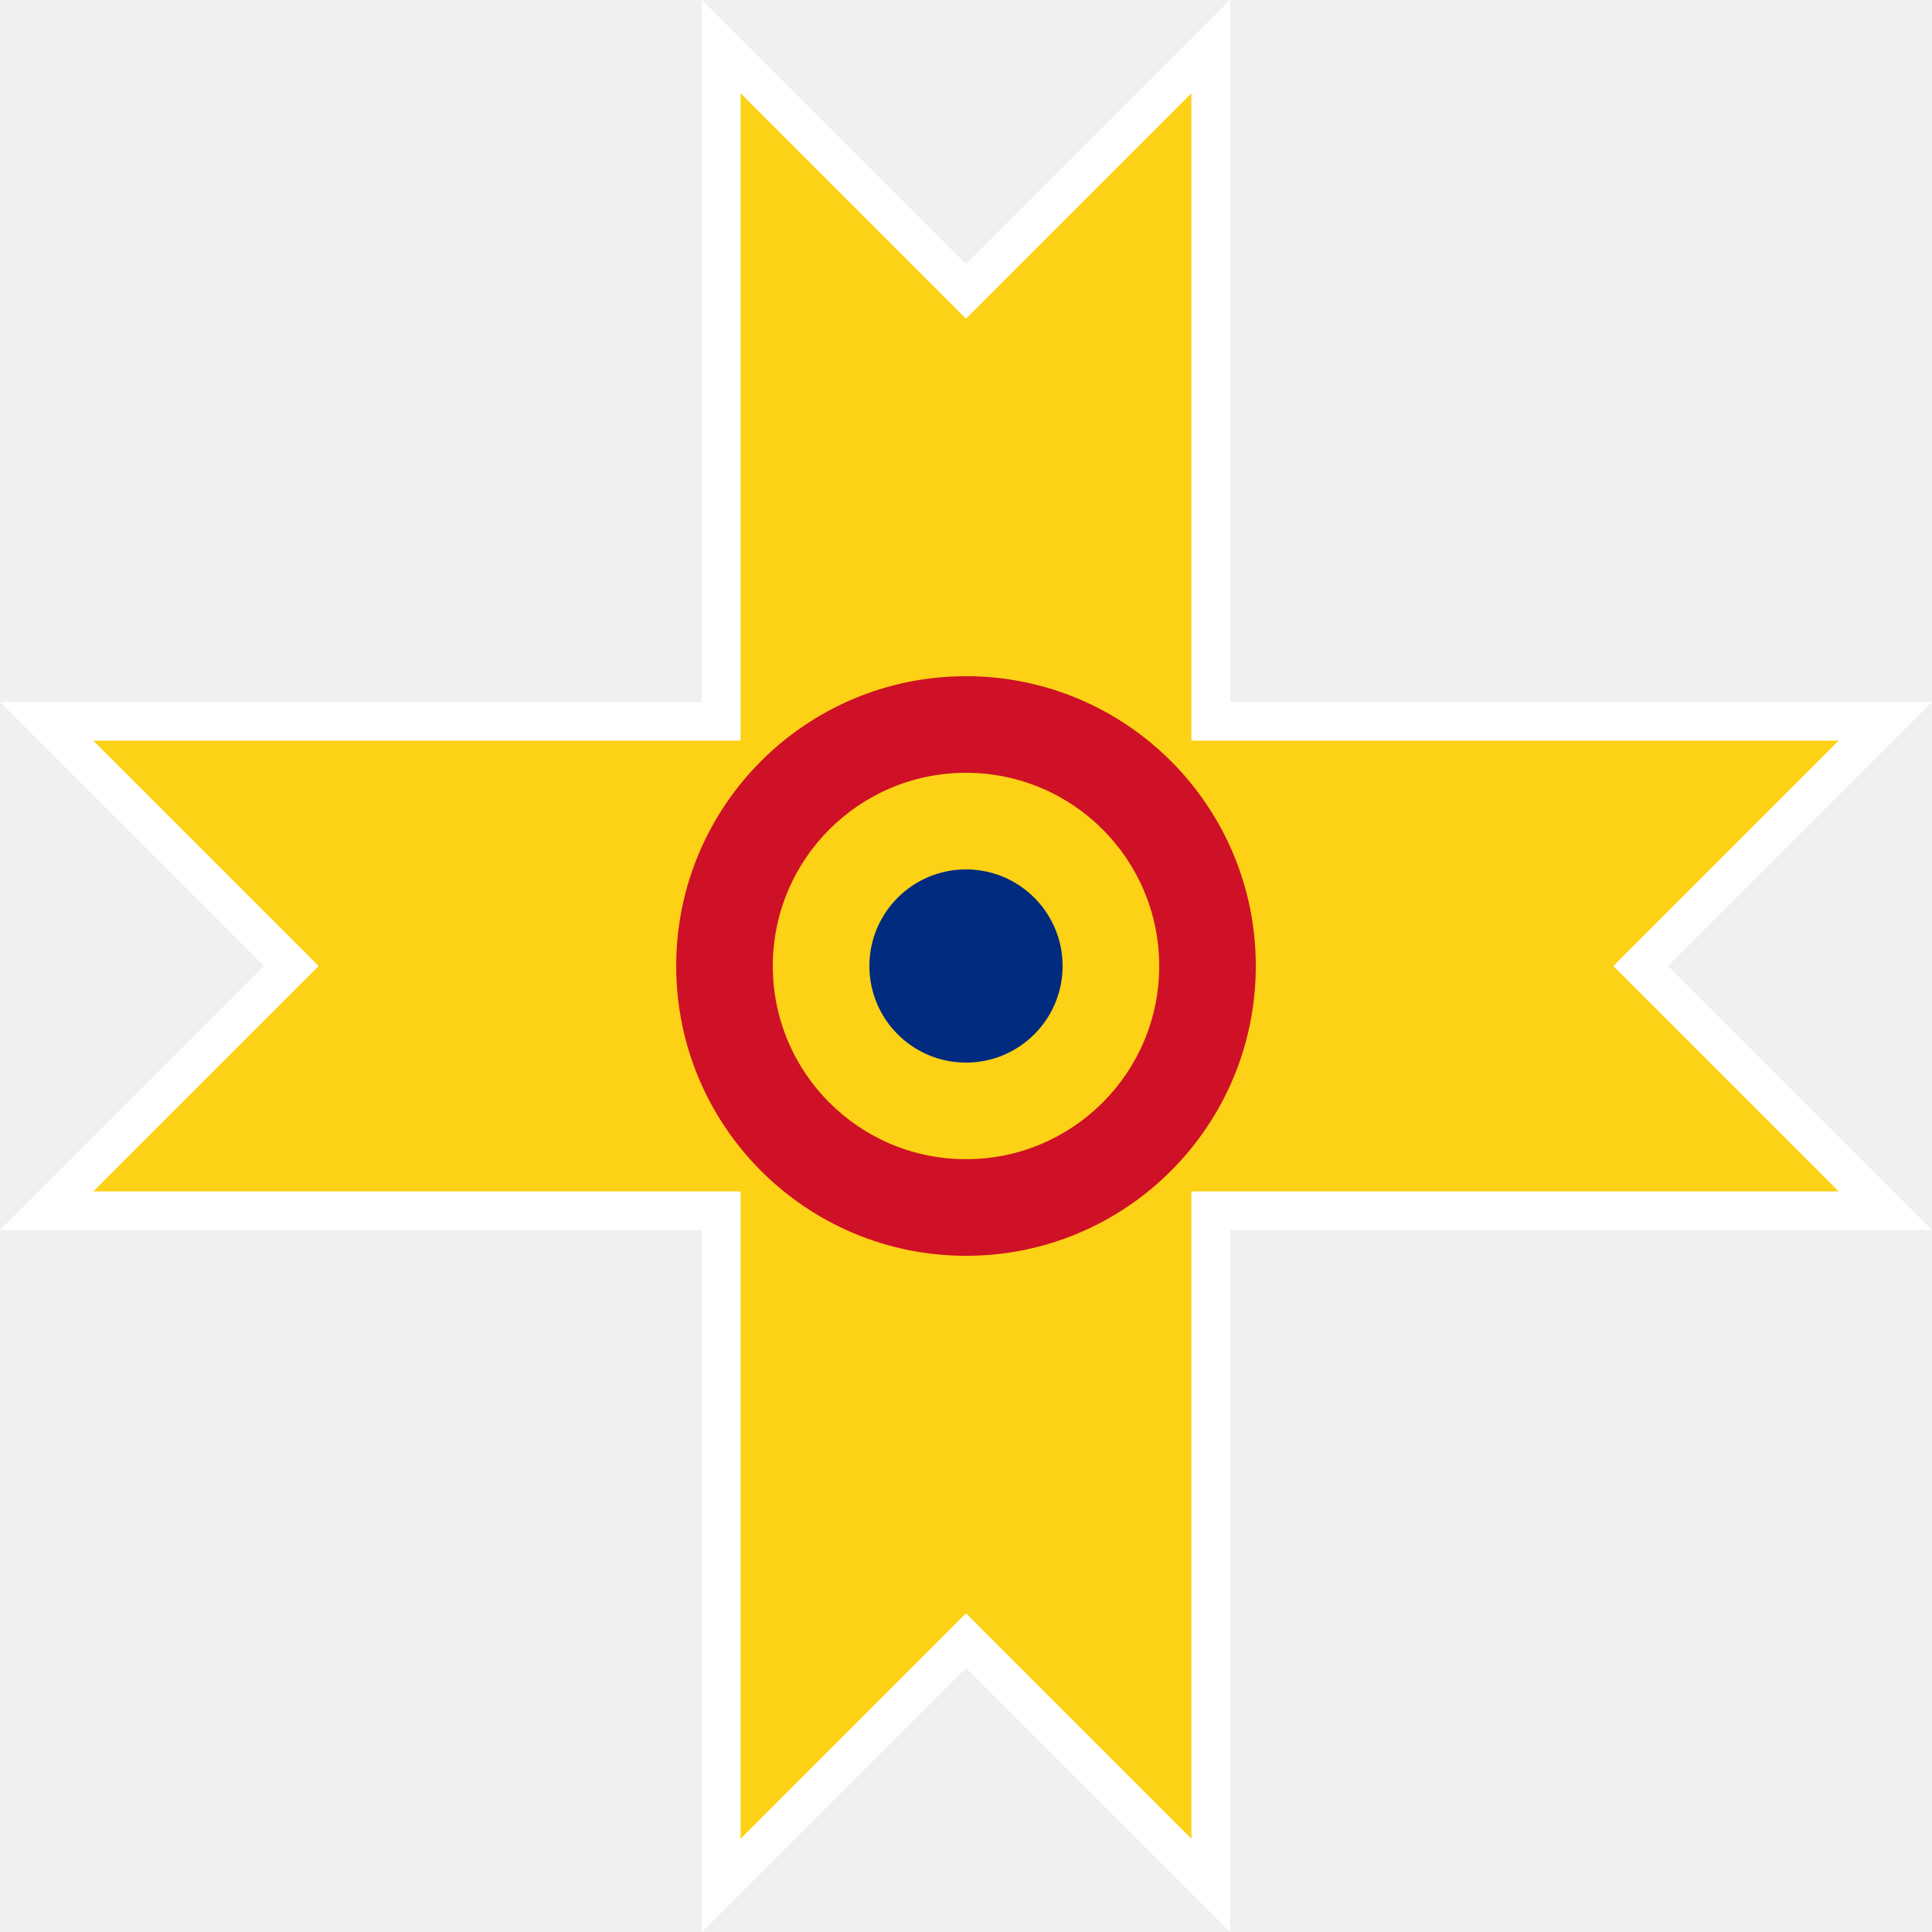
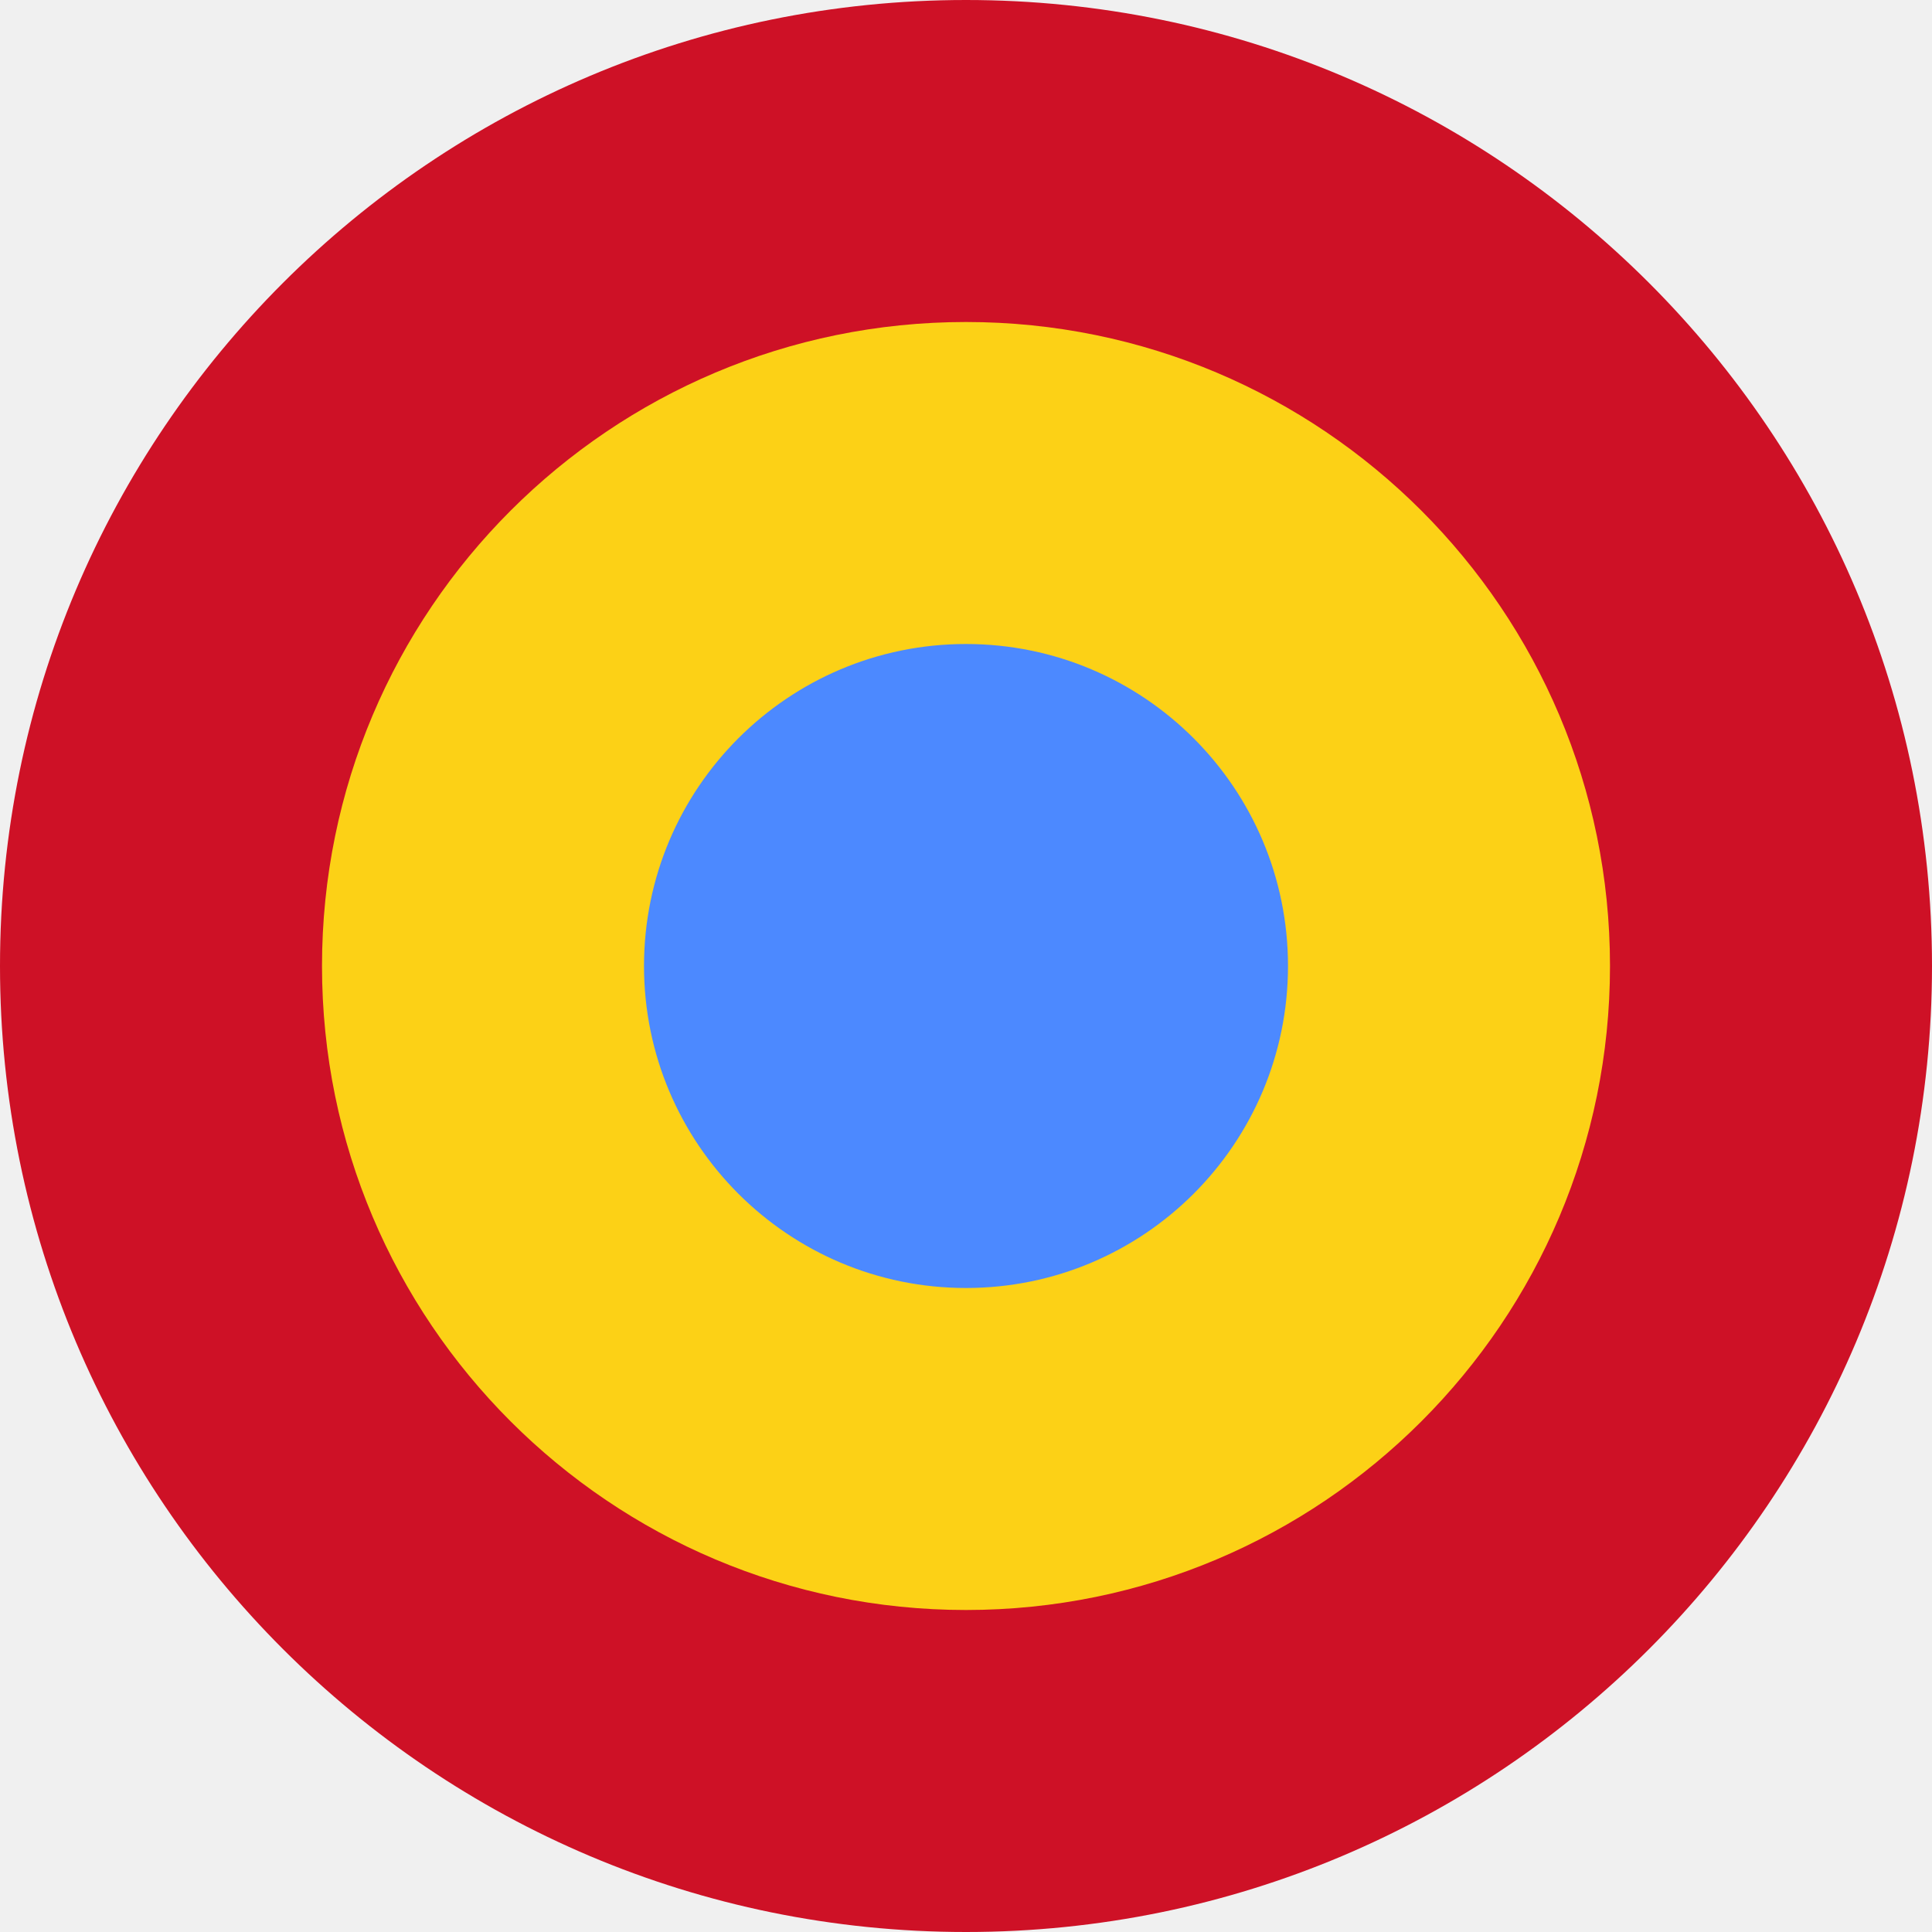
<svg xmlns="http://www.w3.org/2000/svg" width="1800" height="1800" viewBox="0 0 476.25 476.25" version="1.1" id="svg8">
  <defs id="defs2" />
-   <g id="layer1" transform="translate(-683.0029,-610.0209)">
+   <g id="layer1" transform="translate(-683.0029,-608.8303)">
    <g id="g863" transform="matrix(0.4999999,0,0,0.4999999,-51.40477,149.6339)">
-       <path style="fill:#ffffff;fill-opacity:1;stroke:none;stroke-width:31.263;stroke-linejoin:round;stroke-miterlimit:3.9" d="m 2075.24,920.774 -130.175,130.175 -130.175,-130.175 v 346.075 h -346.075 l 130.175,130.175 -130.175,130.175 h 346.075 v 346.075 l 130.175,-130.175 130.175,130.175 v -346.075 h 346.075 l -130.175,-130.175 130.175,-130.175 h -346.075 z" id="path7" />
-       <path style="fill:#fcd116;fill-opacity:1;stroke:none;stroke-width:28.885;stroke-linejoin:round;stroke-miterlimit:3.9" d="m 2056.191,966.765 -111.125,111.125 -111.125,-111.125 0,319.134 h -319.134 l 111.125,111.125 -111.125,111.125 h 319.134 l 0,319.134 111.125,-111.125 111.125,111.125 0,-319.134 h 319.134 l -111.125,-111.125 111.125,-111.125 h -319.134 z" id="path5" />
-       <path id="circle2" style="fill:#ce1126;stroke-width:0.397;stroke-linejoin:bevel;stroke-miterlimit:155;paint-order:markers fill stroke" d="m 2087.941,1397.024 c 0,78.908 -63.967,142.875 -142.875,142.875 -78.908,0 -142.875,-63.967 -142.875,-142.875 0,-78.908 63.967,-142.875 142.875,-142.875 78.908,0 142.875,63.967 142.875,142.875 z m -238.125,0 c -10e-5,52.605 42.645,95.25 95.25,95.25 52.605,0 95.25,-42.645 95.25,-95.25 -10e-5,-52.605 -42.645,-95.25 -95.25,-95.25 -52.605,-10e-5 -95.25,42.645 -95.25,95.25 z" />
-       <path id="circle1" style="fill:#002b7f;stroke-width:0.132;stroke-linejoin:bevel;stroke-miterlimit:155;paint-order:markers fill stroke" d="m 1897.44,1397.024 a 47.625,47.625 0 0 1 47.625,-47.625 47.625,47.625 0 0 1 47.625,47.625 47.625,47.625 0 0 1 -47.625,47.625 47.625,47.625 0 0 1 -47.625,-47.625 z" />
+       <circle style="fill:#ce1126;fill-opacity:1;stroke:none;stroke-width:1.323;stroke-linejoin:bevel;stroke-miterlimit:155;paint-order:markers fill stroke" id="circle2" cx="-1945.066" cy="-1394.643" r="476.25" transform="scale(-1)" />
+       <circle style="fill:#fcd116;stroke:none;stroke-width:0.882;stroke-linejoin:bevel;stroke-miterlimit:155;paint-order:markers fill stroke;fill-opacity:1" id="circle3" cx="-1945.066" cy="-1394.643" r="317.5" transform="scale(-1)" />
+       <circle style="fill:#4c89ff;stroke:none;stroke-width:0.441;stroke-linejoin:bevel;stroke-miterlimit:155;paint-order:markers fill stroke;fill-opacity:1" id="circle4" cx="-1945.066" cy="-1394.643" r="158.75" transform="scale(-1)" />
    </g>
  </g>
</svg>
